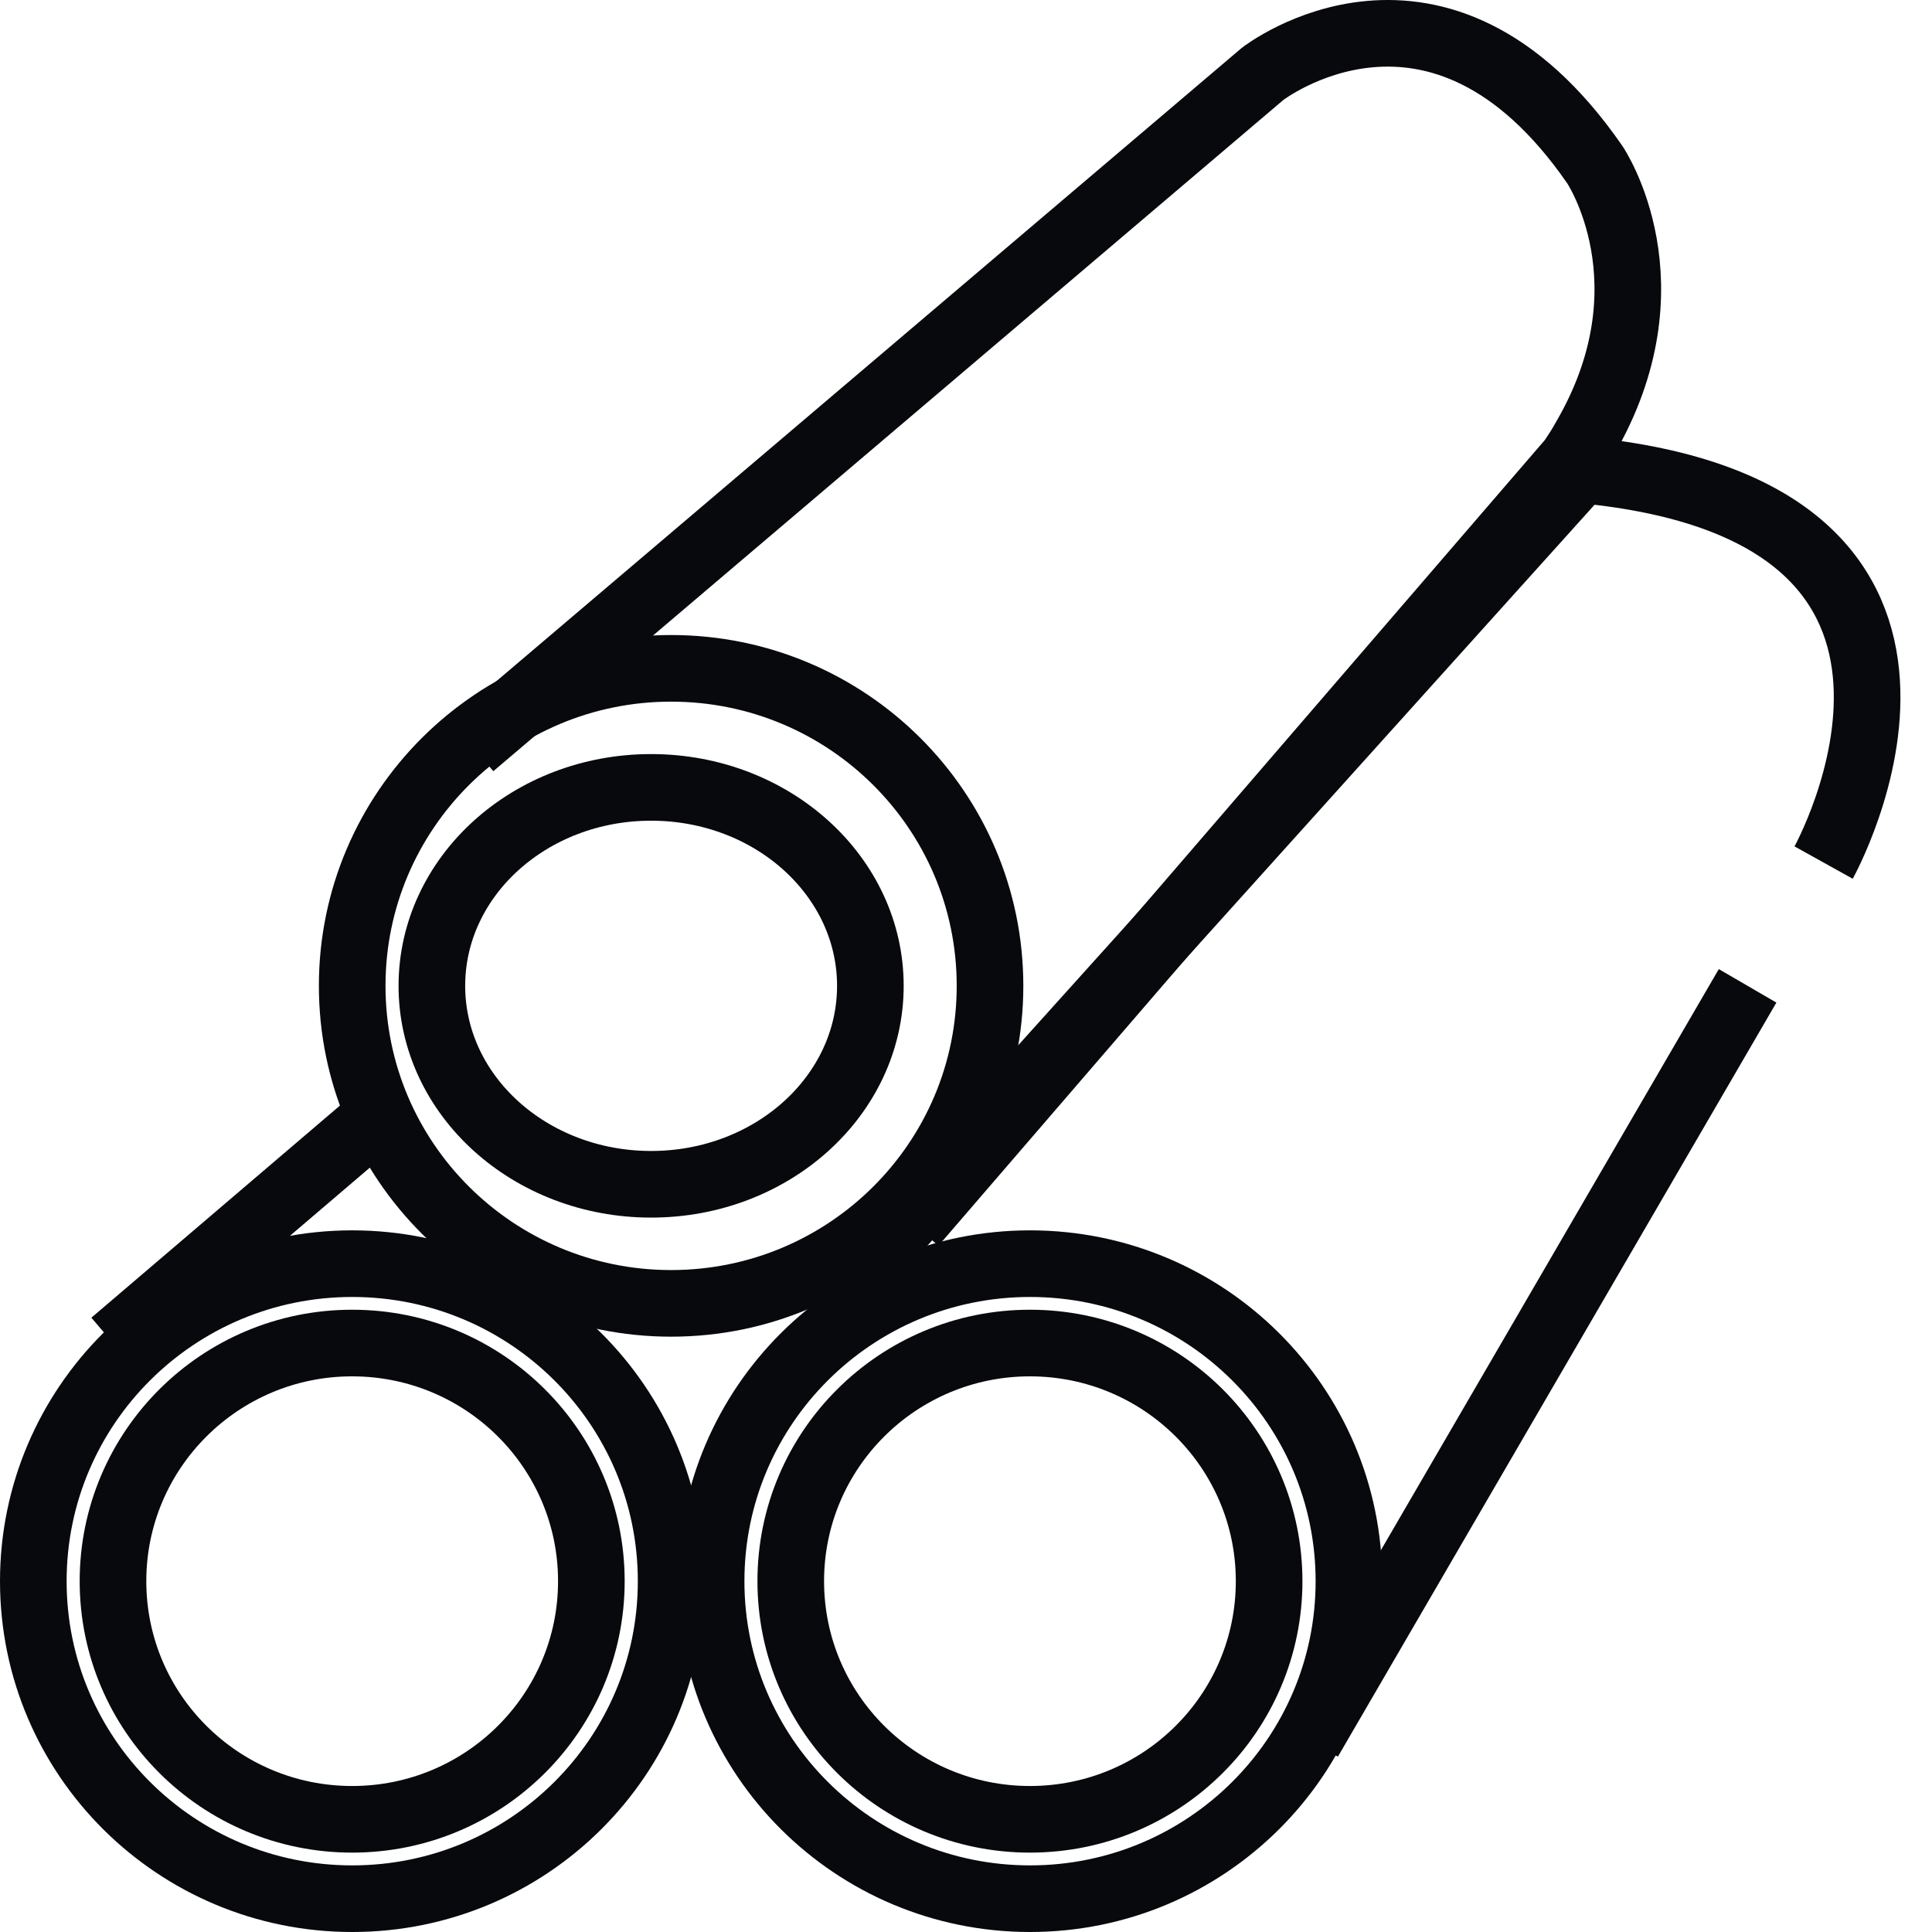
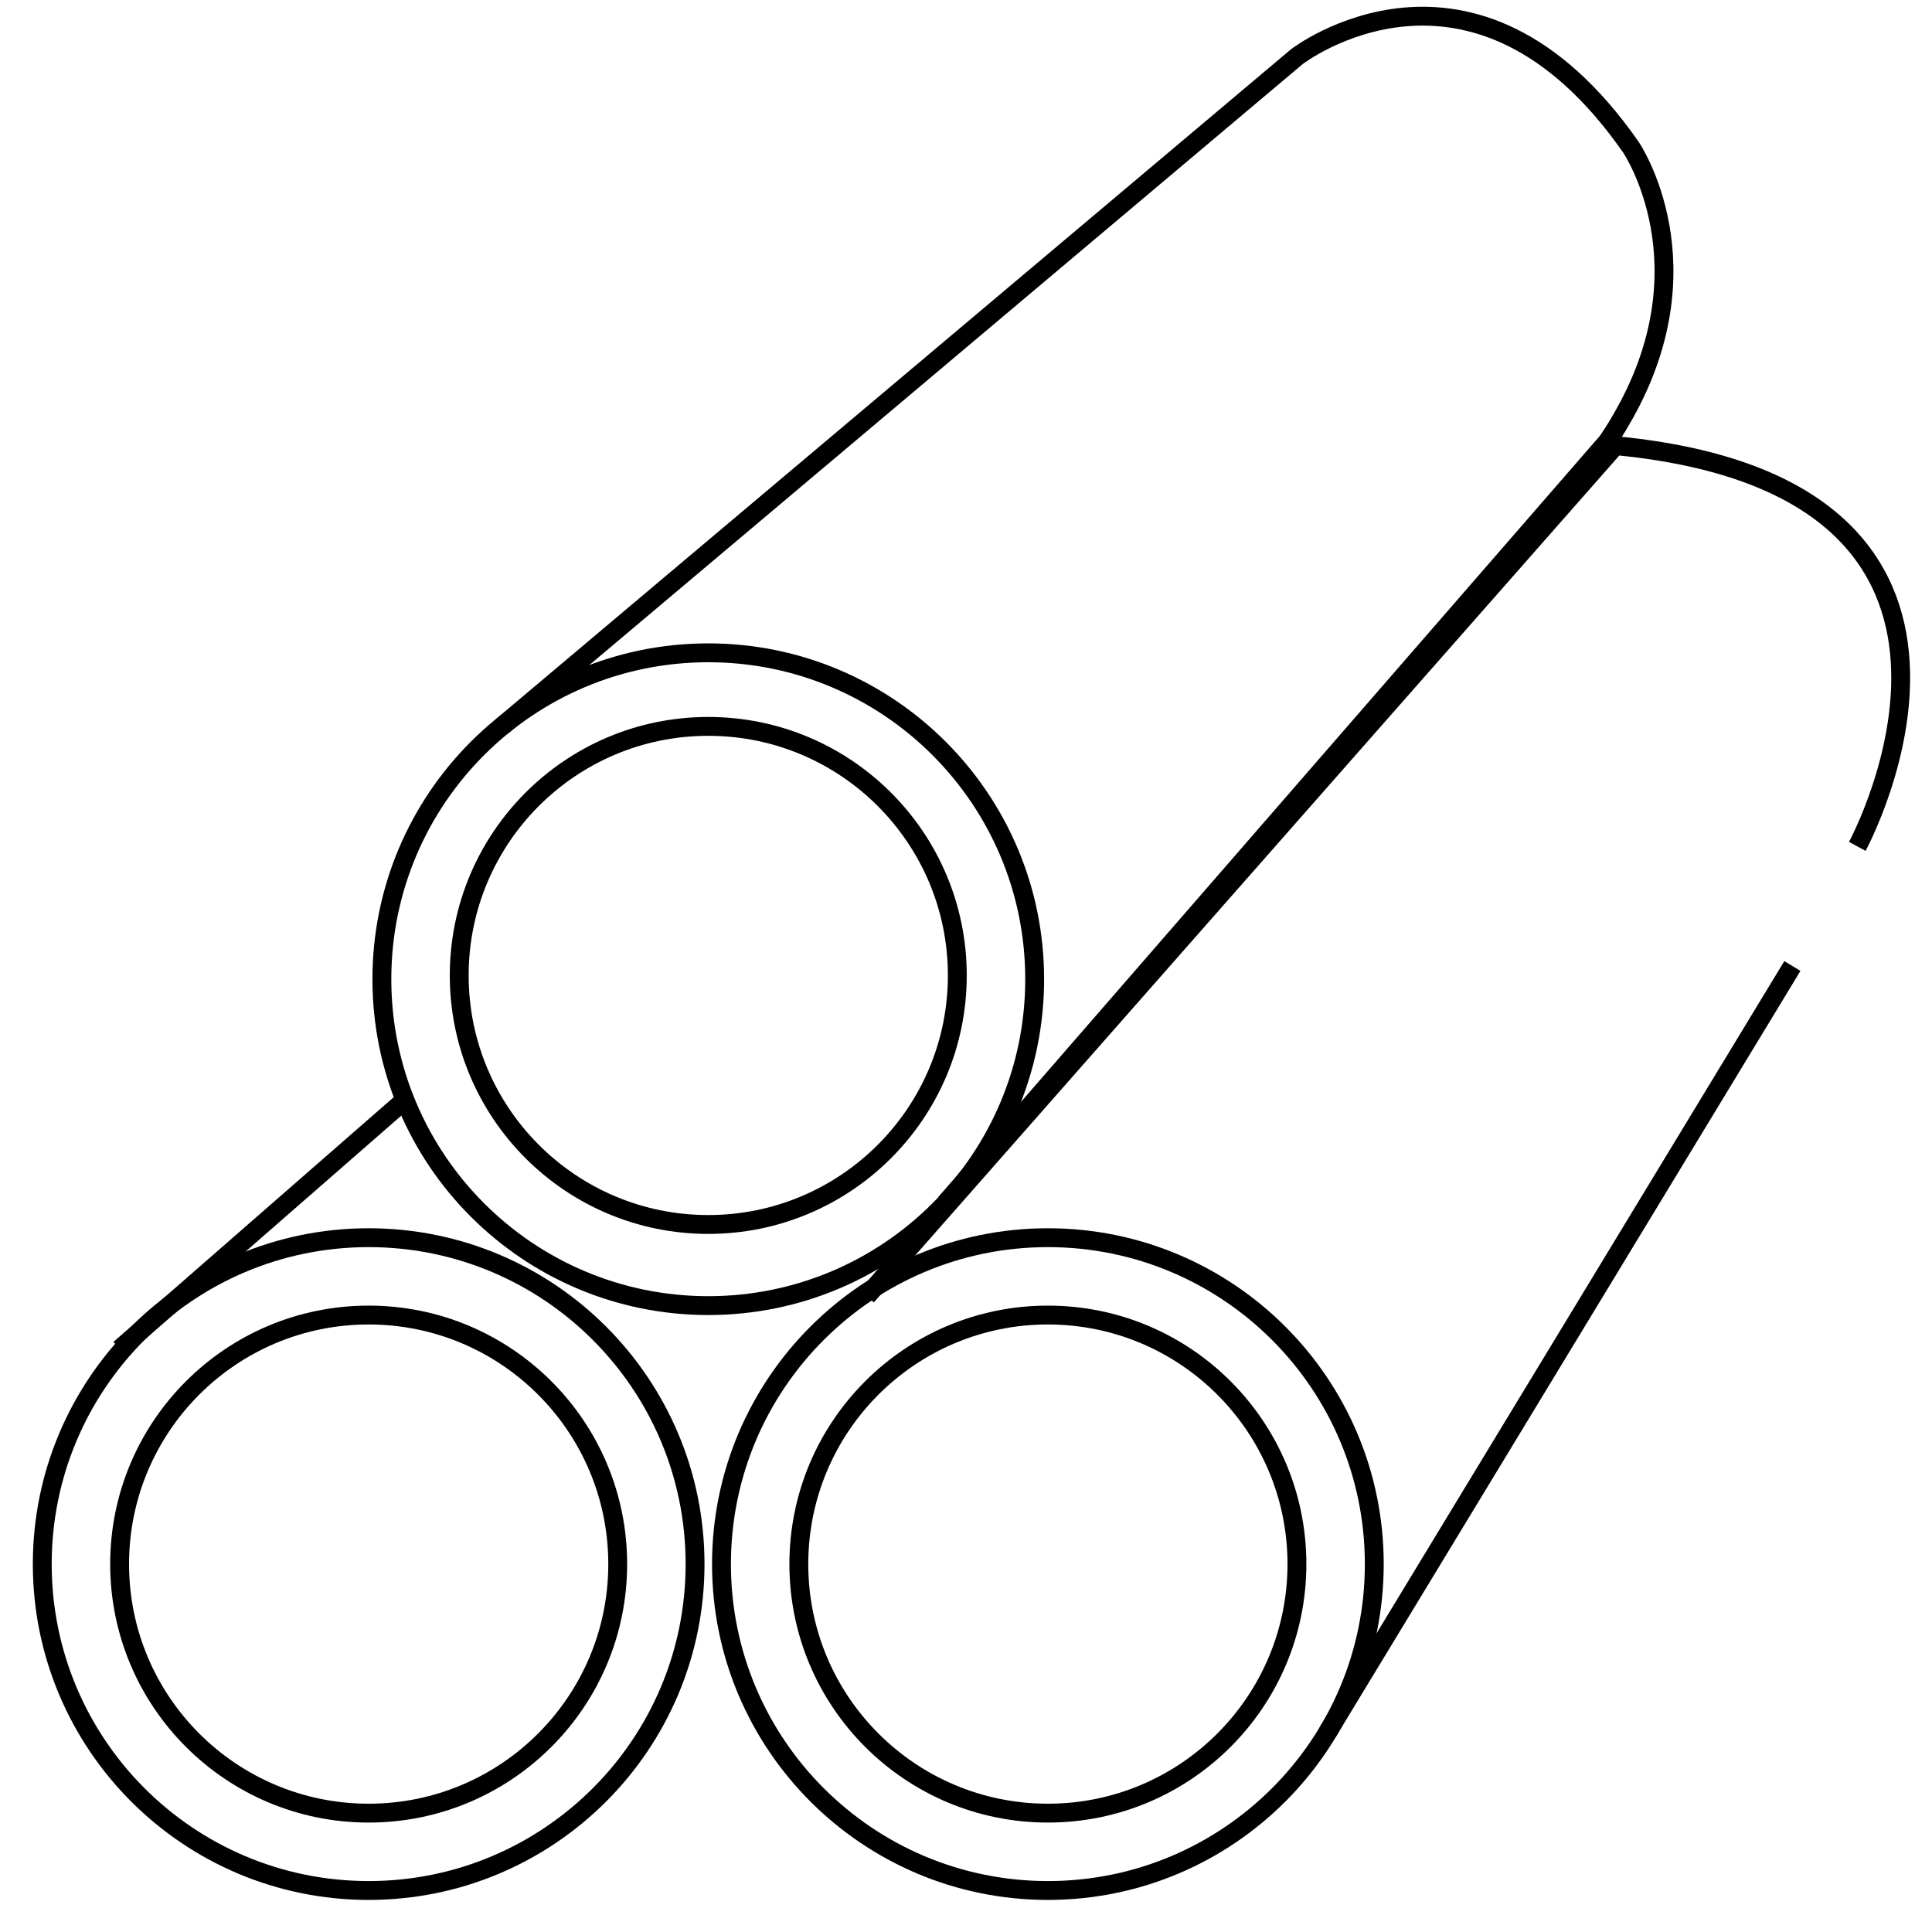
- <svg xmlns="http://www.w3.org/2000/svg" width="58" height="58" viewBox="0 0 58 58" fill="none">
-   <path d="M19.547 35.553C23.182 35.553 26.129 32.886 26.129 29.596C26.129 26.305 23.182 23.638 19.547 23.638C15.912 23.638 12.965 26.305 12.965 29.596C12.965 32.886 15.912 35.553 19.547 35.553Z" stroke="#08090C" stroke-width="2" stroke-miterlimit="10" />
-   <path d="M10.572 54.617C14.538 54.617 17.753 51.416 17.753 47.468C17.753 43.52 14.538 40.319 10.572 40.319C6.606 40.319 3.392 43.52 3.392 47.468C3.392 51.416 6.606 54.617 10.572 54.617Z" stroke="#08090C" stroke-width="2" stroke-miterlimit="10" />
-   <path d="M30.92 54.617C34.886 54.617 38.1 51.416 38.1 47.468C38.1 43.52 34.886 40.319 30.92 40.319C26.954 40.319 23.739 43.52 23.739 47.468C23.739 51.416 26.954 54.617 30.92 54.617Z" stroke="#08090C" stroke-width="2" stroke-miterlimit="10" />
-   <path d="M20.147 39.128C25.435 39.128 29.721 34.86 29.721 29.596C29.721 24.332 25.435 20.064 20.147 20.064C14.86 20.064 10.573 24.332 10.573 29.596C10.573 34.86 14.86 39.128 20.147 39.128Z" stroke="#08090C" stroke-width="2" stroke-miterlimit="10" />
-   <path d="M10.574 57C15.862 57 20.148 52.732 20.148 47.468C20.148 42.204 15.862 37.936 10.574 37.936C5.286 37.936 1 42.204 1 47.468C1 52.732 5.286 57 10.574 57Z" stroke="#08090C" stroke-width="2" stroke-miterlimit="10" />
-   <path d="M30.922 57C36.209 57 40.496 52.732 40.496 47.468C40.496 42.204 36.209 37.936 30.922 37.936C25.634 37.936 21.348 42.204 21.348 47.468C21.348 52.732 25.634 57 30.922 57Z" stroke="#08090C" stroke-width="2" stroke-miterlimit="10" />
-   <path d="M14.162 22.39L37.906 2.217C37.906 2.217 43.169 -1.874 47.879 4.945C47.879 4.945 50.302 8.525 47.563 13.196C47.451 13.401 47.316 13.605 47.18 13.81L27.415 36.745" stroke="#08090C" stroke-width="2" stroke-miterlimit="10" />
-   <path d="M54.746 25.895C54.746 25.895 60.617 15.339 47.467 14.106L24.936 39.128" stroke="#08090C" stroke-width="2" stroke-miterlimit="10" />
-   <path d="M52.464 29.596L39.3 52.234" stroke="#08090C" stroke-width="2" stroke-miterlimit="10" />
-   <path d="M11.769 33.17L3.392 40.319" stroke="#08090C" stroke-width="2" stroke-miterlimit="10" />
+ <svg xmlns="http://www.w3.org/2000/svg" version="1.1" id="Layer_2" x="0px" y="0px" viewBox="0 0 512 512" style="enable-background:new 0 0 512 512;" xml:space="preserve">
+   <circle style="fill:none;stroke:#000000;stroke-width:5;stroke-miterlimit:10;" cx="187.7" cy="258.5" r="66" />
+   <circle style="fill:none;stroke:#000000;stroke-width:5;stroke-miterlimit:10;" cx="97.7" cy="414.5" r="66" />
+   <circle style="fill:none;stroke:#000000;stroke-width:5;stroke-miterlimit:10;" cx="277.7" cy="414.5" r="66" />
+   <circle style="fill:none;stroke:#000000;stroke-width:5;stroke-miterlimit:10;" cx="187.7" cy="259.5" r="86.5" />
+   <circle style="fill:none;stroke:#000000;stroke-width:5;stroke-miterlimit:10;" cx="97.7" cy="414.5" r="86.5" />
+   <circle style="fill:none;stroke:#000000;stroke-width:5;stroke-miterlimit:10;" cx="277.7" cy="414.5" r="86.5" />
+   <path style="fill:none;stroke:#000000;stroke-width:5;stroke-miterlimit:10;" d="M133,192.5L343.7,15c0,0,46.7-36,88.5,24  c0,0,21.5,31.5-2.8,72.6c-1,1.8-2.2,3.6-3.4,5.4L250.6,318.8" />
+   <path style="fill:none;stroke:#000000;stroke-width:5;stroke-miterlimit:10;" d="M492.2,224.3c0,0,51.7-95.1-64.1-106.2L229.7,343.5  " />
+   <line style="fill:none;stroke:#000000;stroke-width:5;stroke-miterlimit:10;" x1="475" y1="256" x2="351.8" y2="459.1" />
+   <line style="fill:none;stroke:#000000;stroke-width:5;stroke-miterlimit:10;" x1="107.3" y1="291.5" x2="31.7" y2="357.5" />
</svg>
